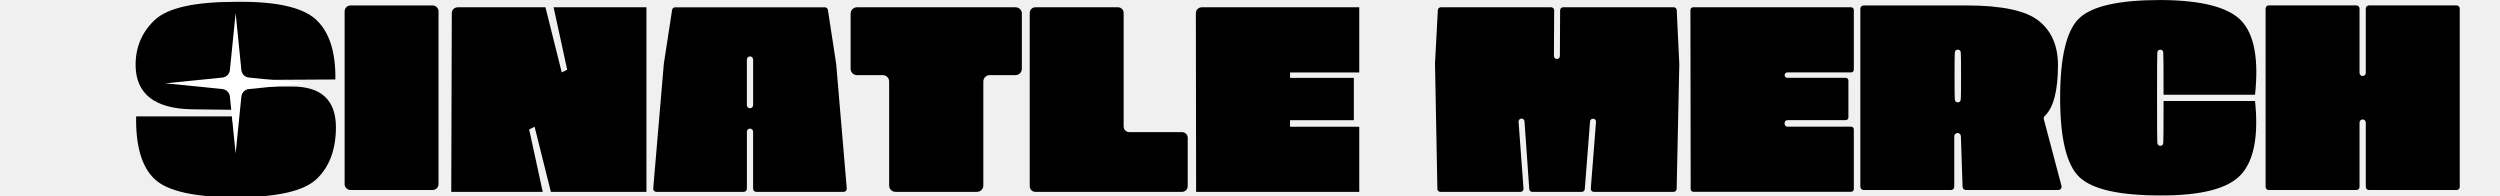
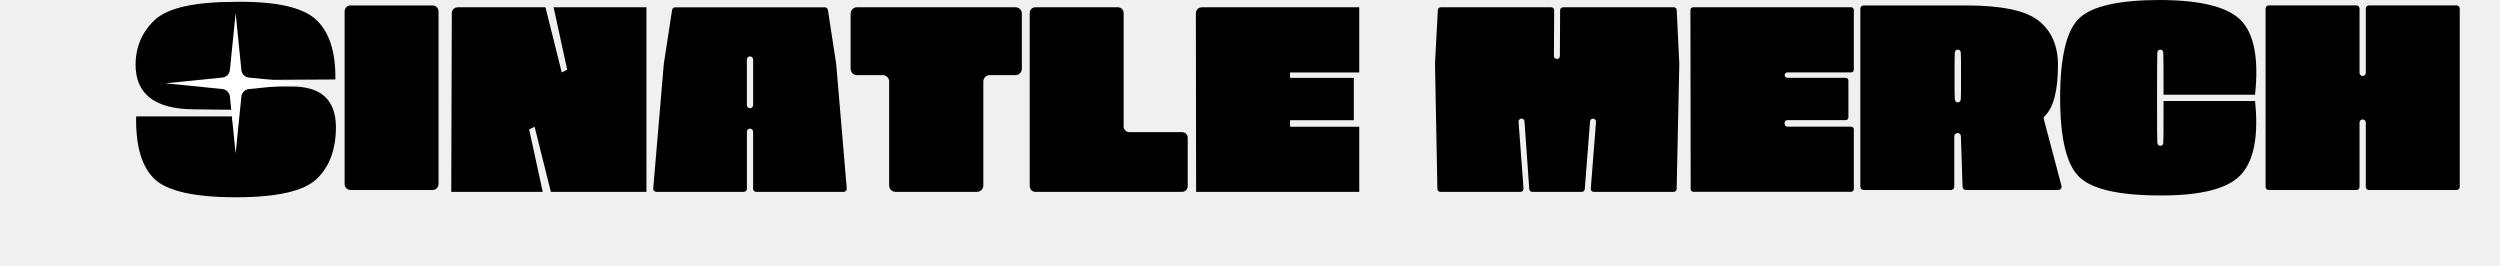
- <svg xmlns="http://www.w3.org/2000/svg" id="Layer_1" version="1.1" viewBox="0 0 1366 106.79">
+ <svg xmlns="http://www.w3.org/2000/svg" id="Layer_1" version="1.1" viewBox="0 0 1366 145">
  <defs>
    <style>
      .st0, .st1 {
        fill: #fff;
      }

      .st1, .st2 {
        display: none;
      }
    </style>
  </defs>
-   <path d="M1069.62,72.68h0c-1,0-1.81.81-1.81,1.81v27.53c0,1-.81,1.81-1.81,1.81h-47.7c-1,0-1.81-.81-1.81-1.81V4.78c0-1,.81-1.81,1.81-1.81h55.89c19.48,0,32.73,2.79,39.75,8.38,7.02,5.59,10.53,13.67,10.53,24.25,0,13.93-2.42,23.2-7.25,27.81-.47.45-.64,1.12-.47,1.74l9.64,36.4c.3,1.15-.56,2.27-1.75,2.27h-50.48c-.98,0-1.78-.77-1.81-1.75l-.92-27.65c-.03-.98-.83-1.75-1.81-1.75ZM1069.74,27.14c-.99,0-1.53.54-1.63,1.63-.1,1.09-.15,5.34-.15,12.76s.05,11.54.15,12.68c.1,1.14.64,1.71,1.63,1.71s1.53-.57,1.63-1.71c.1-1.14.15-5.36.15-12.68s-.05-11.67-.15-12.76c-.1-1.09-.64-1.63-1.63-1.63Z" />
-   <path d="M1232.15,55.17c1.98,18.99-.54,32.36-7.56,40.12-7.02,7.76-21.75,11.59-44.2,11.5-22.45,0-37.18-3.34-44.2-10.01-7.02-6.67-10.53-21.14-10.53-43.38s3.51-36.96,10.53-43.53c7.02-6.57,21.75-9.86,44.2-9.86,22.45.1,37.2,3.88,44.27,11.35,7.07,7.47,9.57,20.94,7.49,40.42h-49.98c0-14.34-.05-22-.15-22.99-.1-1.09-.64-1.63-1.63-1.63s-1.53.54-1.63,1.63c-.1,1.09-.15,9.29-.15,24.62s.05,23.41.15,24.55c.1,1.14.64,1.71,1.63,1.71s1.53-.54,1.63-1.63c.1-1.09.15-8.7.15-22.84h49.98Z" />
+   <path d="M1069.62,72.68h0c-1,0-1.81.81-1.81,1.81v27.53c0,1-.81,1.81-1.81,1.81h-47.7c-1,0-1.81-.81-1.81-1.81V4.78c0-1,.81-1.81,1.81-1.81h55.89c19.48,0,32.73,2.79,39.75,8.38s10.53,13.67,10.53,24.25c0,13.93-2.42,23.2-7.25,27.81-.47.45-.64,1.12-.47,1.74l9.64,36.4c.3,1.15-.56,2.27-1.75,2.27h-50.48c-.98,0-1.78-.77-1.81-1.75l-.92-27.65c-.03-.98-.83-1.75-1.81-1.75h0ZM1069.74,27.14c-.99,0-1.53.54-1.63,1.63-.1,1.09-.15,5.34-.15,12.76s.05,11.54.15,12.68.64,1.71,1.63,1.71,1.53-.57,1.63-1.71.15-5.36.15-12.68-.05-11.67-.15-12.76-.64-1.63-1.63-1.63Z" />
+   <path d="M1232.15,55.17c1.98,18.99-.54,32.36-7.56,40.12-7.02,7.76-21.75,11.59-44.2,11.5-22.45,0-37.18-3.34-44.2-10.01-7.02-6.67-10.53-21.14-10.53-43.38s3.51-36.96,10.53-43.53C1143.21,3.3,1157.94,0,1180.39,0c22.45.1,37.2,3.88,44.27,11.35,7.07,7.47,9.57,20.94,7.49,40.42h-49.98c0-14.34-.05-22-.15-22.99-.1-1.09-.64-1.63-1.63-1.63s-1.53.54-1.63,1.63c-.1,1.09-.15,9.29-.15,24.62s.05,23.41.15,24.55.64,1.71,1.63,1.71,1.53-.54,1.63-1.63.15-8.7.15-22.84h49.98v-.03Z" />
  <path d="M1290.96,41.53h0c.94,0,1.71-.76,1.71-1.71V4.67c0-.94.76-1.71,1.71-1.71h47.91c.94,0,1.71.76,1.71,1.71v97.45c0,.94-.76,1.71-1.71,1.71h-47.91c-.94,0-1.71-.76-1.71-1.71v-35.15c0-.94-.76-1.71-1.71-1.71h0c-.94,0-1.71.76-1.71,1.71v35.15c0,.94-.76,1.71-1.71,1.71h-47.91c-.94,0-1.71-.76-1.71-1.71V4.67c0-.94.76-1.71,1.71-1.71h47.91c.94,0,1.71.76,1.71,1.71v35.15c0,.94.76,1.71,1.71,1.71Z" />
  <polygon class="st1" points="240 -16.04 246.32 -.07 263.41 5.84 246.32 11.75 240 27.72 233.68 11.75 216.59 5.84 233.68 -.07 240 -16.04" />
  <polygon class="st1" points="241.29 54.8 247.62 70.77 264.7 76.68 247.62 82.59 241.29 98.57 234.97 82.59 217.89 76.68 234.97 70.77 241.29 54.8" />
  <g class="st2">
-     <path d="M121.9,155.9c5.63.73,11.27,1.45,16.9,2.18.73.09,1.39-.64,1.47-1.3.09-.77-.35-1.39-1.07-1.65-2.94-1.04-5.88-2.08-8.82-3.12v2.89c.27-.1.5-.18.78-.2,1.73-.1,1.99-2.36.4-2.95-3.15-1.17-6.43-1.86-9.78-2.11v3c2.42-.28,4.83-.57,7.25-.85.74-.09,1.38-.5,1.47-1.3.09-.73-.34-1.44-1.07-1.65-2.59-.71-5.17-1.42-7.76-2.13l-.4,2.95c4.14.19,8.27-.1,12.35-.8,1.24-.21,1.49-2.21.36-2.74-3.46-1.62-7.1-2.57-10.91-2.83v3c2.74-.03,5.46-.21,8.18-.55.8-.1,1.5-.62,1.5-1.5,0-.8-.69-1.52-1.5-1.5-1.83.05-3.67.1-5.5.14-1.93.05-1.93,2.92,0,3,3.09.14,6.18.27,9.27.41l-.76-2.8c-1.8.95-3.72,1.57-5.72,1.94-.8.14-1.25,1.11-1.05,1.85.23.84,1.05,1.19,1.85,1.05,2.25-.41,4.41-1.18,6.44-2.24,1.38-.72.65-2.73-.76-2.8-3.09-.14-6.18-.27-9.27-.41v3c1.83-.05,3.67-.1,5.5-.14v-3c-2.72.34-5.44.52-8.18.55-1.95.02-1.91,2.87,0,3,3.25.22,6.45,1.04,9.4,2.42l.36-2.74c-3.81.66-7.68.87-11.55.69-1.71-.08-2.01,2.5-.4,2.95,2.59.71,5.17,1.42,7.76,2.13l.4-2.95c-2.42.28-4.83.57-7.25.85-1.89.22-1.96,2.85,0,3,3.08.23,6.09.93,8.98,2l.4-2.95c-.55.03-1.06.11-1.58.31-1.39.53-1.45,2.38,0,2.89,2.94,1.04,5.88,2.08,8.82,3.12l.4-2.95c-5.63-.73-11.27-1.45-16.9-2.18-.8-.1-1.5.76-1.5,1.5,0,.9.69,1.4,1.5,1.5h0v.02Z" />
+     <path d="M121.9,155.9c5.63.73,11.27,1.45,16.9,2.18.73.09,1.39-.64,1.47-1.3.09-.77-.35-1.39-1.07-1.65-2.94-1.04-5.88-2.08-8.82-3.12v2.89c.27-.1.5-.18.78-.2,1.73-.1,1.99-2.36.4-2.95-3.15-1.17-6.43-1.86-9.78-2.11v3c2.42-.28,4.83-.57,7.25-.85.74-.09,1.38-.5,1.47-1.3.09-.73-.34-1.44-1.07-1.65-2.59-.71-5.17-1.42-7.76-2.13l-.4,2.95c4.14.19,8.27-.1,12.35-.8,1.24-.21,1.49-2.21.36-2.74-3.46-1.62-7.1-2.57-10.91-2.83v3c2.74-.03,5.46-.21,8.18-.55.8-.1,1.5-.62,1.5-1.5,0-.8-.69-1.52-1.5-1.5-1.83.05-3.67.1-5.5.14-1.93.05-1.93,2.92,0,3,3.09.14,6.18.27,9.27.41l-.76-2.8c-1.8.95-3.72,1.57-5.72,1.94-.8.14-1.25,1.11-1.05,1.85.23.84,1.05,1.19,1.85,1.05,2.25-.41,4.41-1.18,6.44-2.24,1.38-.72.65-2.73-.76-2.8-3.09-.14-6.18-.27-9.27-.41v3c1.83-.05,3.67-.1,5.5-.14v-3c-2.72.34-5.44.52-8.18.55-1.95.02-1.91,2.87,0,3,3.25.22,6.45,1.04,9.4,2.42l.36-2.74c-3.81.66-7.68.87-11.55.69-1.71-.08-2.01,2.5-.4,2.95,2.59.71,5.17,1.42,7.76,2.13l.4-2.95c-2.42.28-4.83.57-7.25.85-1.89.22-1.96,2.85,0,3,3.08.23,6.09.93,8.98,2l.4-2.95c-.55.03-1.06.11-1.58.31-1.39.53-1.45,2.38,0,2.89,2.94,1.04,5.88,2.08,8.82,3.12l.4-2.95c-5.63-.73-11.27-1.45-16.9-2.18-.8-.1-1.5.76-1.5,1.5,0,.9.69,1.4,1.5,1.5h0v.02h0Z" />
  </g>
  <g class="st2">
-     <path d="M135.64,150.98c-3.23.4-6.43.15-9.54-.8l-.4,2.95,12.35-1.51c1.9-.23,1.96-2.83,0-3-4.28-.37-8.55-.14-12.78.63-1.4.25-1.46,2.69,0,2.89,1.21.17,2.37.24,3.59.13,1.58-.15,2.16-2.53.4-2.95s-3.51-.75-5.29-1.02l-.4,2.95c5.36.07,10.72-.41,15.99-1.4,1.14-.21,1.41-1.76.66-2.51-.94-.94-2.13-.9-3.37-.84-1.39.06-2.78.13-4.18.19-2.84.13-5.69.26-8.53.39-1.59.07-2.15,2.68-.4,2.95,3.17.49,6.35.83,9.54,1.01,1.67.09,2.06-2.61.4-2.95-2.87-.58-5.76-1.04-8.67-1.42v3c3.23-.12,6.44-.54,9.59-1.24,1.27-.28,1.45-2.12.36-2.74-2.8-1.58-5.98-1.83-9.12-1.99l.76,2.8c2.07-.99,4.23-1.75,6.46-2.31,1.55-.4,1.29-2.39,0-2.89-1.85-.72-3.85-.99-5.82-.8s-1.97,3.01,0,3c1.97-.01,3.76-.01,5.64-.02v-3l-9.64.04c-1.42,0-2.13,2.12-.76,2.8,5.47,2.7,11.68,1.73,17.38,3.53v-2.89c-5.84,2.37-12.08,3.33-18.28,4.26-.58.09-1.17.86-1.1,1.45.18,1.42,1.1,2.03,2.44,2.28s2.74.49,4.11.73c2.8.5,5.6.99,8.4,1.49l-1.1-1.45c0-.23.19-.19.03-.22-.08-.02-.46.29-.54.34-.36.22-.73.43-1.11.62-.78.4-1.59.75-2.42,1.03s-1.62.49-2.46.66c-.76.15-1.5.29-2.06.88-1.52,1.61.2,3.31,1.66,4,1.76.83,3.6,1.46,5.5,1.87s2.69-2.48.8-2.89c-1.05-.23-2.09-.51-3.1-.88-.46-.17-.92-.35-1.37-.55-.21-.09-.41-.19-.61-.29-.15-.07-.29-.14-.42-.22-.19-.13-.18-.07.02.19l-.2.76c-.2.38-.38.17.03.13.24-.02.49-.09.73-.14.52-.11,1.03-.24,1.54-.39.99-.29,1.95-.66,2.89-1.09,1.55-.69,4.2-1.76,4.1-3.81-.03-.61-.44-1.33-1.1-1.45-2.26-.4-4.53-.8-6.79-1.2-1.07-.19-2.14-.38-3.22-.57-.6-.11-1.19-.21-1.79-.32-.24-.04-.48-.08-.71-.13-.16-.02-.32-.05-.47-.09-.19-.07-.17-.01.05.16l.2.76-.03-.21-1.1,1.45c6.2-.93,12.44-1.89,18.28-4.26,1.33-.54,1.51-2.42,0-2.89-5.4-1.71-11.51-.68-16.66-3.22l-.76,2.8,9.64-.04c1.93,0,1.93-3.01,0-3s-3.76.01-5.64.02v3c1.75-.17,3.39.05,5.03.69v-2.89c-2.48.63-4.87,1.52-7.17,2.62-1.43.68-.61,2.72.76,2.8,2.6.13,5.29.27,7.61,1.58l.36-2.74c-2.9.64-5.82,1.02-8.79,1.13-1.98.07-1.87,2.76,0,3,2.64.34,5.26.79,7.87,1.31l.4-2.95c-2.93-.17-5.85-.46-8.75-.91l-.4,2.95c2.48-.11,4.96-.23,7.44-.34,1.21-.06,2.42-.11,3.63-.17.61-.03,1.21-.06,1.82-.08.26-.01.53-.03.79-.03.15,0,.35.08.27,0l.66-2.51c-5.01.94-10.09,1.36-15.19,1.29-1.64-.02-2.11,2.69-.4,2.95s3.54.61,5.29,1.02l.4-2.95c-.93.09-1.87.11-2.79-.02v2.89c3.95-.71,7.98-.86,11.98-.52v-3l-12.35,1.51c-1.6.2-2.13,2.42-.4,2.95,3.34,1.02,6.87,1.34,10.34.91.8-.1,1.5-.62,1.5-1.5,0-.73-.69-1.6-1.5-1.5h0v-.04Z" />
+     <path d="M135.64,150.98c-3.23.4-6.43.15-9.54-.8l-.4,2.95,12.35-1.51c1.9-.23,1.96-2.83,0-3-4.28-.37-8.55-.14-12.78.63-1.4.25-1.46,2.69,0,2.89,1.21.17,2.37.24,3.59.13,1.58-.15,2.16-2.53.4-2.95s-3.51-.75-5.29-1.02l-.4,2.95c5.36.07,10.72-.41,15.99-1.4,1.14-.21,1.41-1.76.66-2.51-.94-.94-2.13-.9-3.37-.84-1.39.06-2.78.13-4.18.19-2.84.13-5.69.26-8.53.39-1.59.07-2.15,2.68-.4,2.95,3.17.49,6.35.83,9.54,1.01,1.67.09,2.06-2.61.4-2.95-2.87-.58-5.76-1.04-8.67-1.42v3c3.23-.12,6.44-.54,9.59-1.24,1.27-.28,1.45-2.12.36-2.74-2.8-1.58-5.98-1.83-9.12-1.99l.76,2.8c2.07-.99,4.23-1.75,6.46-2.31,1.55-.4,1.29-2.39,0-2.89-1.85-.72-3.85-.99-5.82-.8s-1.97,3.01,0,3c1.97,0,3.76,0,5.64-.02v-3l-9.64.04c-1.42,0-2.13,2.12-.76,2.8,5.47,2.7,11.68,1.73,17.38,3.53v-2.89c-5.84,2.37-12.08,3.33-18.28,4.26-.58.09-1.17.86-1.1,1.45.18,1.42,1.1,2.03,2.44,2.28s2.74.49,4.11.73c2.8.5,5.6.99,8.4,1.49l-1.1-1.45c0-.23.19-.19.03-.22-.08-.02-.46.29-.54.34-.36.22-.73.43-1.11.62-.78.4-1.59.75-2.42,1.03s-1.62.49-2.46.66c-.76.15-1.5.29-2.06.88-1.52,1.61.2,3.31,1.66,4,1.76.83,3.6,1.46,5.5,1.87s2.69-2.48.8-2.89c-1.05-.23-2.09-.51-3.1-.88-.46-.17-.92-.35-1.37-.55-.21-.09-.41-.19-.61-.29-.15-.07-.29-.14-.42-.22-.19-.13-.18-.07.02.19l-.2.76c-.2.38-.38.17.03.13.24-.02.49-.09.73-.14.52-.11,1.03-.24,1.54-.39.99-.29,1.95-.66,2.89-1.09,1.55-.69,4.2-1.76,4.1-3.81-.03-.61-.44-1.33-1.1-1.45-2.26-.4-4.53-.8-6.79-1.2-1.07-.19-2.14-.38-3.22-.57-.6-.11-1.19-.21-1.79-.32-.24-.04-.48-.08-.71-.13-.16-.02-.32-.05-.47-.09-.19-.07-.17,0,.05.16l.2.76-.03-.21-1.1,1.45c6.2-.93,12.44-1.89,18.28-4.26,1.33-.54,1.51-2.42,0-2.89-5.4-1.71-11.51-.68-16.66-3.22l-.76,2.8,9.64-.04c1.93,0,1.93-3.01,0-3s-3.76,0-5.64.02v3c1.75-.17,3.39.05,5.03.69v-2.89c-2.48.63-4.87,1.52-7.17,2.62-1.43.68-.61,2.72.76,2.8,2.6.13,5.29.27,7.61,1.58l.36-2.74c-2.9.64-5.82,1.02-8.79,1.13-1.98.07-1.87,2.76,0,3,2.64.34,5.26.79,7.87,1.31l.4-2.95c-2.93-.17-5.85-.46-8.75-.91l-.4,2.95c2.48-.11,4.96-.23,7.44-.34,1.21-.06,2.42-.11,3.63-.17.61-.03,1.21-.06,1.82-.08.26,0,.53-.03.79-.03.15,0,.35.08.27,0l.66-2.51c-5.01.94-10.09,1.36-15.19,1.29-1.64-.02-2.11,2.69-.4,2.95s3.54.61,5.29,1.02l.4-2.95c-.93.09-1.87.11-2.79-.02v2.89c3.95-.71,7.98-.86,11.98-.52v-3l-12.35,1.51c-1.6.2-2.13,2.42-.4,2.95,3.34,1.02,6.87,1.34,10.34.91.8-.1,1.5-.62,1.5-1.5,0-.73-.69-1.6-1.5-1.5h0v-.04h-.01Z" />
  </g>
-   <path class="st1" d="M128.6,81.29l3.14,31.15c.22,2.16,1.93,3.87,4.09,4.09l31.15,3.14-31.15,3.14c-2.16.22-3.87,1.93-4.09,4.09l-3.14,31.15-3.14-31.15c-.22-2.16-1.93-3.87-4.09-4.09l-31.15-3.14,31.15-3.14c2.16-.22,3.87-1.93,4.09-4.09l3.14-31.15Z" />
-   <path d="M183.55,69.38c0,12.26-3.51,21.73-10.53,28.4-7.02,6.67-21.75,10.01-44.2,10.01s-37.45-3.34-44.42-10.01-10.31-18.07-10.01-34.19h52.65c0,9.4.05,14.54.15,15.42.1,1.09.64,1.63,1.63,1.63s1.53-.54,1.63-1.63c0-.99.05-7.32.15-18.98l-25.36-.3c-20.67-.3-31.05-8.35-31.15-24.18,0-9.89,3.51-18.12,10.53-24.69S106.37,1,128.82,1c21.75-.3,36.31,2.89,43.68,9.57,7.37,6.67,10.95,17.63,10.75,32.85l-52.65.3c-.1-8.5-.15-13.15-.15-13.94-.1-1.09-.64-1.63-1.63-1.63s-1.53.54-1.63,1.63c-.1.89-.15,6.73-.15,17.5h32.63c15.82,0,23.78,7.37,23.88,22.1h0Z" />
+   <path class="st1" d="M128.6,81.29l3.14,31.15c.22,2.16,1.93,3.87,4.09,4.09l31.15,3.14-31.15,3.14c-2.16.22-3.87,1.93-4.09,4.09l-3.14,31.15-3.14-31.15c-.22-2.16-1.93-3.87-4.09-4.09l-31.15-3.14,31.15-3.14c2.16-.22,3.87-1.93,4.09-4.09l3.14-31.15h0Z" />
+   <path d="M183.55,69.38c0,12.26-3.51,21.73-10.53,28.4s-21.75,10.01-44.2,10.01-37.45-3.34-44.42-10.01-10.31-18.07-10.01-34.19h52.65c0,9.4.05,14.54.15,15.42.1,1.09.64,1.63,1.63,1.63s1.53-.54,1.63-1.63c0-.99.05-7.32.15-18.98l-25.36-.3c-20.67-.3-31.05-8.35-31.15-24.18,0-9.89,3.51-18.12,10.53-24.69S106.37,1,128.82,1c21.75-.3,36.31,2.89,43.68,9.57,7.37,6.67,10.95,17.63,10.75,32.85l-52.65.3c-.1-8.5-.15-13.15-.15-13.94-.1-1.09-.64-1.63-1.63-1.63s-1.53.54-1.63,1.63c-.1.89-.15,6.73-.15,17.5h32.63c15.82,0,23.78,7.37,23.88,22.1h0Z" />
  <path d="M191.55,2.97h44.81c1.8,0,3.25,1.46,3.25,3.25v94.35c0,1.8-1.46,3.25-3.25,3.25h-44.81c-1.8,0-3.25-1.46-3.25-3.25V6.22c0-1.8,1.46-3.25,3.25-3.25Z" />
  <path d="M306.94,39.57l2.97-1.48-7.42-34.11h50.72v100.86h-52.21l-8.9-35.6-2.97,1.48,7.42,34.11h-49.98l.29-97.63c0-1.78,1.45-3.22,3.23-3.22h47.95l8.9,35.6h0Z" />
  <path d="M408.1,71.98v31.15c0,.94-.76,1.71-1.71,1.71h-47.76c-1,0-1.78-.85-1.7-1.85l5.77-67.95s0-.08.01-.11l4.52-29.49c.13-.83.84-1.45,1.69-1.45h81.76c.84,0,1.56.61,1.69,1.45l4.52,29.49s.01.08.01.11l5.77,67.95c.08,1-.7,1.85-1.7,1.85h-47.76c-.94,0-1.71-.76-1.71-1.71v-31.15c0-.94-.76-1.71-1.71-1.71h0c-.94,0-1.71.76-1.71,1.71h.02ZM411.51,57.44v-24.92c0-.94-.76-1.71-1.71-1.71h0c-.94,0-1.71.76-1.71,1.71v24.92c0,.94.76,1.71,1.71,1.71h0c.94,0,1.71-.76,1.71-1.71Z" />
-   <path d="M558.34,7.44v30.15c0,1.91-1.55,3.46-3.46,3.46h-14.13c-1.91,0-3.46,1.55-3.46,3.46v56.85c0,1.91-1.55,3.46-3.46,3.46h-44.54c-1.91,0-3.46-1.55-3.46-3.46v-56.85c0-1.91-1.55-3.46-3.46-3.46h-14.13c-1.91,0-3.46-1.55-3.46-3.46V7.44c0-1.91,1.55-3.46,3.46-3.46h86.66c1.91,0,3.46,1.55,3.46,3.46h-.02Z" />
-   <path d="M613.96,104.83h-48.21c-1.72,0-3.11-1.39-3.11-3.11V7.08c0-1.72,1.39-3.11,3.11-3.11h45.1c1.72,0,3.11,1.39,3.11,3.11v62.01c0,1.72,1.39,3.11,3.11,3.11h28.79c1.72,0,3.11,1.39,3.11,3.11v26.41c0,1.72-1.39,3.11-3.11,3.11h-31.9Z" />
-   <path d="M653.56,104.83l-.14-97.6c0-1.8,1.45-3.25,3.25-3.25h86.03v35.6h-37.82v2.97h34.85v23.14h-34.85v3.56h37.82v35.6h-89.14v-.02Z" />
-   <path d="M850.6,32.22h.02c.92.04,1.69-.69,1.7-1.61l.13-25.02c0-.89.73-1.62,1.62-1.62h60.47c.87,0,1.58.68,1.62,1.55l1.41,29.4v.11l-1.45,68.21c-.02.88-.74,1.59-1.62,1.59h-43.67c-.95,0-1.69-.81-1.62-1.75l2.85-36.47c.07-.91-.63-1.71-1.55-1.75h-.02c-.88-.04-1.63.62-1.69,1.5l-2.88,36.98c-.07.85-.77,1.5-1.62,1.5h-27.09c-.85,0-1.56-.66-1.62-1.51l-2.61-37.03c-.06-.85-.77-1.51-1.62-1.51h0c-.94,0-1.69.8-1.62,1.74l2.71,36.56c.07.94-.68,1.74-1.62,1.74h-43.82c-.88,0-1.61-.71-1.62-1.59l-1.3-68.5v-.12l1.55-29.11c.05-.86.76-1.54,1.62-1.54h60.31c.9,0,1.63.73,1.62,1.63l-.13,24.99c0,.87.68,1.59,1.55,1.63h-.01Z" />
-   <path d="M923.79,103.35l-.14-97.89c0-.82.66-1.49,1.48-1.49h86.32c.82,0,1.48.66,1.48,1.48v32.63c0,.82-.66,1.48-1.48,1.48h-34.85c-.82,0-1.48.66-1.48,1.48h0c0,.82.66,1.48,1.48,1.48h31.89c.82,0,1.48.66,1.48,1.48v20.17c0,.82-.66,1.48-1.48,1.48h-31.89c-.82,0-1.48.66-1.48,1.48v.59c0,.82.66,1.48,1.48,1.48h34.85c.82,0,1.48.66,1.48,1.48v32.63c0,.82-.66,1.48-1.48,1.48h-86.17c-.82,0-1.48-.66-1.48-1.48v.04Z" />
-   <path d="M122.05,81.75c5.63.73,11.27,1.45,16.9,2.18.73.09,1.39-.64,1.47-1.3.09-.77-.35-1.39-1.07-1.65-2.94-1.04-5.88-2.08-8.82-3.12v2.89c.27-.1.5-.18.78-.2,1.73-.1,1.99-2.36.4-2.95-3.15-1.17-6.43-1.86-9.78-2.11v3c2.42-.28,4.83-.57,7.25-.85.74-.09,1.38-.5,1.47-1.3.09-.73-.34-1.44-1.07-1.65-2.59-.71-5.17-1.42-7.76-2.13l-.4,2.95c4.14.19,8.27-.1,12.35-.8,1.24-.21,1.49-2.21.36-2.74-3.46-1.62-7.1-2.57-10.91-2.83v3c2.74-.03,5.46-.21,8.18-.55.8-.1,1.5-.62,1.5-1.5,0-.8-.69-1.52-1.5-1.5-1.83.05-3.67.1-5.5.14-1.93.05-1.93,2.92,0,3,3.09.14,6.18.27,9.27.41l-.76-2.8c-1.8.95-3.72,1.57-5.72,1.94-.8.14-1.25,1.11-1.05,1.85.23.84,1.05,1.19,1.85,1.05,2.25-.41,4.41-1.18,6.44-2.24,1.38-.72.65-2.73-.76-2.8-3.09-.14-6.18-.27-9.27-.41v3c1.83-.05,3.67-.1,5.5-.14v-3c-2.72.34-5.44.52-8.18.55-1.95.02-1.91,2.87,0,3,3.25.22,6.45,1.04,9.4,2.42l.36-2.74c-3.81.66-7.68.87-11.55.69-1.71-.08-2.01,2.5-.4,2.95,2.59.71,5.17,1.42,7.76,2.13l.4-2.95c-2.42.28-4.83.57-7.25.85-1.89.22-1.96,2.85,0,3,3.08.23,6.09.93,8.98,2l.4-2.95c-.55.03-1.06.11-1.58.31-1.39.53-1.45,2.38,0,2.89,2.94,1.04,5.88,2.08,8.82,3.12l.4-2.95c-5.63-.73-11.27-1.45-16.9-2.18-.8-.1-1.5.76-1.5,1.5,0,.9.69,1.4,1.5,1.5h0v.02Z" />
-   <path d="M135.78,76.83c-3.23.4-6.43.15-9.54-.8l-.4,2.95c4.12-.5,8.23-1.01,12.35-1.51,1.9-.23,1.96-2.83,0-3-4.28-.37-8.55-.14-12.78.63-1.4.25-1.46,2.69,0,2.89,1.21.17,2.37.24,3.59.13,1.58-.15,2.16-2.53.4-2.95s-3.51-.75-5.29-1.02l-.4,2.95c5.36.07,10.72-.41,15.99-1.4,1.14-.21,1.41-1.76.66-2.51-.94-.94-2.13-.9-3.37-.84-1.39.06-2.78.13-4.18.19-2.84.13-5.69.26-8.53.39-1.59.07-2.15,2.68-.4,2.95,3.17.49,6.35.83,9.54,1.01,1.67.09,2.06-2.61.4-2.95-2.87-.58-5.76-1.04-8.67-1.42v3c3.23-.12,6.44-.54,9.59-1.24,1.27-.28,1.45-2.12.36-2.74-2.8-1.58-5.98-1.83-9.12-1.99l.76,2.8c2.07-.99,4.23-1.75,6.46-2.31,1.55-.4,1.29-2.39,0-2.89-1.85-.72-3.85-.99-5.82-.8s-1.97,3.01,0,3c1.97-.01,3.76-.01,5.64-.02v-3l-9.64.04c-1.42,0-2.13,2.12-.76,2.8,5.47,2.7,11.68,1.73,17.38,3.53v-2.89c-5.84,2.37-12.08,3.33-18.28,4.26-.58.09-1.17.86-1.1,1.45.18,1.42,1.1,2.03,2.44,2.28s2.74.49,4.11.73c2.8.5,5.6.99,8.4,1.49l-1.1-1.45c0-.23.19-.19.03-.22-.08-.02-.46.29-.54.34-.36.22-.73.43-1.11.62-.78.4-1.59.75-2.42,1.03s-1.62.49-2.46.66c-.76.15-1.5.29-2.06.88-1.52,1.61.2,3.31,1.66,4,1.76.83,3.6,1.46,5.5,1.87s2.69-2.48.8-2.89c-1.05-.23-2.09-.51-3.1-.88-.46-.17-.92-.35-1.37-.55-.21-.09-.41-.19-.61-.29-.15-.07-.29-.14-.42-.22-.19-.13-.18-.07.02.19l-.2.76c-.2.38-.38.17.03.13.24-.02.49-.09.73-.14.52-.11,1.03-.24,1.54-.39.99-.29,1.95-.66,2.89-1.09,1.55-.69,4.2-1.76,4.1-3.81-.03-.61-.44-1.33-1.1-1.45-2.26-.4-4.53-.8-6.79-1.2-1.07-.19-2.14-.38-3.22-.57-.6-.11-1.19-.21-1.79-.32-.24-.04-.48-.08-.71-.13-.16-.02-.32-.05-.47-.09-.19-.07-.17-.01.05.16l.2.76-.03-.21-1.1,1.45c6.2-.93,12.44-1.89,18.28-4.26,1.33-.54,1.51-2.42,0-2.89-5.4-1.71-11.51-.68-16.66-3.22l-.76,2.8,9.64-.04c1.93,0,1.93-3.01,0-3s-3.76.01-5.64.02v3c1.75-.17,3.39.05,5.03.69v-2.89c-2.48.63-4.87,1.52-7.17,2.62-1.43.68-.61,2.72.76,2.8,2.6.13,5.29.27,7.61,1.58l.36-2.74c-2.9.64-5.82,1.02-8.79,1.13-1.98.07-1.87,2.76,0,3,2.64.34,5.26.79,7.87,1.31l.4-2.95c-2.93-.17-5.85-.46-8.75-.91l-.4,2.95c2.48-.11,4.96-.23,7.44-.34,1.21-.06,2.42-.11,3.63-.17.61-.03,1.21-.06,1.82-.08.26-.01.53-.03.79-.03.15,0,.35.08.27,0l.66-2.51c-5.01.94-10.09,1.36-15.19,1.29-1.64-.02-2.11,2.69-.4,2.95s3.54.61,5.29,1.02l.4-2.95c-.93.09-1.87.11-2.79-.02v2.89c3.95-.71,7.98-.86,11.98-.52v-3c-4.12.5-8.23,1.01-12.35,1.51-1.6.2-2.13,2.42-.4,2.95,3.34,1.02,6.87,1.34,10.34.91.8-.1,1.5-.62,1.5-1.5,0-.73-.69-1.6-1.5-1.5h0v-.04Z" />
-   <path class="st0" d="M128.75,7.14l3.14,31.15c.22,2.16,1.93,3.87,4.09,4.09l31.15,3.14-31.15,3.14c-2.16.22-3.87,1.93-4.09,4.09l-3.14,31.15-3.14-31.15c-.22-2.16-1.93-3.87-4.09-4.09l-31.15-3.14,31.15-3.14c2.16-.22,3.87-1.93,4.09-4.09l3.14-31.15Z" />
+   <path d="M558.34,7.44v30.15c0,1.91-1.55,3.46-3.46,3.46h-14.13c-1.91,0-3.46,1.55-3.46,3.46v56.85c0,1.91-1.55,3.46-3.46,3.46h-44.54c-1.91,0-3.46-1.55-3.46-3.46v-56.85c0-1.91-1.55-3.46-3.46-3.46h-14.13c-1.91,0-3.46-1.55-3.46-3.46V7.44c0-1.91,1.55-3.46,3.46-3.46h86.66c1.91,0,3.46,1.55,3.46,3.46h-.02,0Z" />
+   <path d="M613.96,104.83h-48.21c-1.72,0-3.11-1.39-3.11-3.11V7.08c0-1.72,1.39-3.11,3.11-3.11h45.1c1.72,0,3.11,1.39,3.11,3.11v62.01c0,1.72,1.39,3.11,3.11,3.11h28.79c1.72,0,3.11,1.39,3.11,3.11v26.41c0,1.72-1.39,3.11-3.11,3.11h-31.9,0Z" />
+   <path d="M653.56,104.83l-.14-97.6c0-1.8,1.45-3.25,3.25-3.25h86.03v35.6h-37.82v2.97h34.85v23.14h-34.85v3.56h37.82v35.6h-89.14v-.02h0Z" />
+   <path d="M850.6,32.22h.02c.92.04,1.69-.69,1.7-1.61l.13-25.02c0-.89.73-1.62,1.62-1.62h60.47c.87,0,1.58.68,1.62,1.55l1.41,29.4v.11l-1.45,68.21c-.02.88-.74,1.59-1.62,1.59h-43.67c-.95,0-1.69-.81-1.62-1.75l2.85-36.47c.07-.91-.63-1.71-1.55-1.75h-.02c-.88-.04-1.63.62-1.69,1.5l-2.88,36.98c-.07.85-.77,1.5-1.62,1.5h-27.09c-.85,0-1.56-.66-1.62-1.51l-2.61-37.03c-.06-.85-.77-1.51-1.62-1.51h0c-.94,0-1.69.8-1.62,1.74l2.71,36.56c.07.94-.68,1.74-1.62,1.74h-43.82c-.88,0-1.61-.71-1.62-1.59l-1.3-68.5v-.12l1.55-29.11c.05-.86.76-1.54,1.62-1.54h60.31c.9,0,1.63.73,1.62,1.63l-.13,24.99c0,.87.68,1.59,1.55,1.63,0,0-.01,0-.01,0Z" />
+   <path d="M923.79,103.35l-.14-97.89c0-.82.66-1.49,1.48-1.49h86.32c.82,0,1.48.66,1.48,1.48v32.63c0,.82-.66,1.48-1.48,1.48h-34.85c-.82,0-1.48.66-1.48,1.48h0c0,.82.66,1.48,1.48,1.48h31.89c.82,0,1.48.66,1.48,1.48v20.17c0,.82-.66,1.48-1.48,1.48h-31.89c-.82,0-1.48.66-1.48,1.48v.59c0,.82.66,1.48,1.48,1.48h34.85c.82,0,1.48.66,1.48,1.48v32.63c0,.82-.66,1.48-1.48,1.48h-86.17c-.82,0-1.48-.66-1.48-1.48v.04h-.01Z" />
+   <path d="M122.05,81.75c5.63.73,11.27,1.45,16.9,2.18.73.09,1.39-.64,1.47-1.3.09-.77-.35-1.39-1.07-1.65-2.94-1.04-5.88-2.08-8.82-3.12v2.89c.27-.1.5-.18.78-.2,1.73-.1,1.99-2.36.4-2.95-3.15-1.17-6.43-1.86-9.78-2.11v3c2.42-.28,4.83-.57,7.25-.85.74-.09,1.38-.5,1.47-1.3.09-.73-.34-1.44-1.07-1.65-2.59-.71-5.17-1.42-7.76-2.13l-.4,2.95c4.14.19,8.27-.1,12.35-.8,1.24-.21,1.49-2.21.36-2.74-3.46-1.62-7.1-2.57-10.91-2.83v3c2.74-.03,5.46-.21,8.18-.55.8-.1,1.5-.62,1.5-1.5,0-.8-.69-1.52-1.5-1.5-1.83.05-3.67.1-5.5.14-1.93.05-1.93,2.92,0,3,3.09.14,6.18.27,9.27.41l-.76-2.8c-1.8.95-3.72,1.57-5.72,1.94-.8.14-1.25,1.11-1.05,1.85.23.84,1.05,1.19,1.85,1.05,2.25-.41,4.41-1.18,6.44-2.24,1.38-.72.65-2.73-.76-2.8-3.09-.14-6.18-.27-9.27-.41v3c1.83-.05,3.67-.1,5.5-.14v-3c-2.72.34-5.44.52-8.18.55-1.95.02-1.91,2.87,0,3,3.25.22,6.45,1.04,9.4,2.42l.36-2.74c-3.81.66-7.68.87-11.55.69-1.71-.08-2.01,2.5-.4,2.95,2.59.71,5.17,1.42,7.76,2.13l.4-2.95c-2.42.28-4.83.57-7.25.85-1.89.22-1.96,2.85,0,3,3.08.23,6.09.93,8.98,2l.4-2.95c-.55.03-1.06.11-1.58.31-1.39.53-1.45,2.38,0,2.89l8.82,3.12.4-2.95c-5.63-.73-11.27-1.45-16.9-2.18-.8-.1-1.5.76-1.5,1.5,0,.9.69,1.4,1.5,1.5h0v.02h0Z" />
+   <path d="M135.78,76.83c-3.23.4-6.43.15-9.54-.8l-.4,2.95c4.12-.5,8.23-1.01,12.35-1.51,1.9-.23,1.96-2.83,0-3-4.28-.37-8.55-.14-12.78.63-1.4.25-1.46,2.69,0,2.89,1.21.17,2.37.24,3.59.13,1.58-.15,2.16-2.53.4-2.95s-3.51-.75-5.29-1.02l-.4,2.95c5.36.07,10.72-.41,15.99-1.4,1.14-.21,1.41-1.76.66-2.51-.94-.94-2.13-.9-3.37-.84-1.39.06-2.78.13-4.18.19-2.84.13-5.69.26-8.53.39-1.59.07-2.15,2.68-.4,2.95,3.17.49,6.35.83,9.54,1.01,1.67.09,2.06-2.61.4-2.95-2.87-.58-5.76-1.04-8.67-1.42v3c3.23-.12,6.44-.54,9.59-1.24,1.27-.28,1.45-2.12.36-2.74-2.8-1.58-5.98-1.83-9.12-1.99l.76,2.8c2.07-.99,4.23-1.75,6.46-2.31,1.55-.4,1.29-2.39,0-2.89-1.85-.72-3.85-.99-5.82-.8s-1.97,3.01,0,3c1.97-.01,3.76-.01,5.64-.02v-3l-9.64.04c-1.42,0-2.13,2.12-.76,2.8,5.47,2.7,11.68,1.73,17.38,3.53v-2.89c-5.84,2.37-12.08,3.33-18.28,4.26-.58.09-1.17.86-1.1,1.45.18,1.42,1.1,2.03,2.44,2.28s2.74.49,4.11.73c2.8.5,5.6.99,8.4,1.49l-1.1-1.45c0-.23.19-.19.03-.22-.08-.02-.46.29-.54.34-.36.22-.73.43-1.11.62-.78.4-1.59.75-2.42,1.03s-1.62.49-2.46.66c-.76.15-1.5.29-2.06.88-1.52,1.61.2,3.31,1.66,4,1.76.83,3.6,1.46,5.5,1.87s2.69-2.48.8-2.89c-1.05-.23-2.09-.51-3.1-.88-.46-.17-.92-.35-1.37-.55-.21-.09-.41-.19-.61-.29-.15-.07-.29-.14-.42-.22-.19-.13-.18-.07.02.19l-.2.76c-.2.38-.38.17.03.13.24-.02.49-.09.73-.14.52-.11,1.03-.24,1.54-.39.99-.29,1.95-.66,2.89-1.09,1.55-.69,4.2-1.76,4.1-3.81-.03-.61-.44-1.33-1.1-1.45-2.26-.4-4.53-.8-6.79-1.2-1.07-.19-2.14-.38-3.22-.57-.6-.11-1.19-.21-1.79-.32-.24-.04-.48-.08-.71-.13-.16-.02-.32-.05-.47-.09-.19-.07-.17-.01.05.16l.2.76-.03-.21-1.1,1.45c6.2-.93,12.44-1.89,18.28-4.26,1.33-.54,1.51-2.42,0-2.89-5.4-1.71-11.51-.68-16.66-3.22l-.76,2.8,9.64-.04c1.93,0,1.93-3.01,0-3s-3.76.01-5.64.02v3c1.75-.17,3.39.05,5.03.69v-2.89c-2.48.63-4.87,1.52-7.17,2.62-1.43.68-.61,2.72.76,2.8,2.6.13,5.29.27,7.61,1.58l.36-2.74c-2.9.64-5.82,1.02-8.79,1.13-1.98.07-1.87,2.76,0,3,2.64.34,5.26.79,7.87,1.31l.4-2.95c-2.93-.17-5.85-.46-8.75-.91l-.4,2.95c2.48-.11,4.96-.23,7.44-.34,1.21-.06,2.42-.11,3.63-.17.61-.03,1.21-.06,1.82-.08.26-.01.53-.03.79-.03.15,0,.35.08.27,0l.66-2.51c-5.01.94-10.09,1.36-15.19,1.29-1.64-.02-2.11,2.69-.4,2.95s3.54.61,5.29,1.02l.4-2.95c-.93.09-1.87.11-2.79-.02v2.89c3.95-.71,7.98-.86,11.98-.52v-3c-4.12.5-8.23,1.01-12.35,1.51-1.6.2-2.13,2.42-.4,2.95,3.34,1.02,6.87,1.34,10.34.91.8-.1,1.5-.62,1.5-1.5,0-.73-.69-1.6-1.5-1.5h0v-.04h-.01Z" />
+   <path class="st0" d="M128.75,7.14l3.14,31.15c.22,2.16,1.93,3.87,4.09,4.09l31.15,3.14-31.15,3.14c-2.16.22-3.87,1.93-4.09,4.09l-3.14,31.15-3.14-31.15c-.22-2.16-1.93-3.87-4.09-4.09l-31.15-3.14,31.15-3.14c2.16-.22,3.87-1.93,4.09-4.09,0,0,3.14-31.15,3.14-31.15Z" />
</svg>
